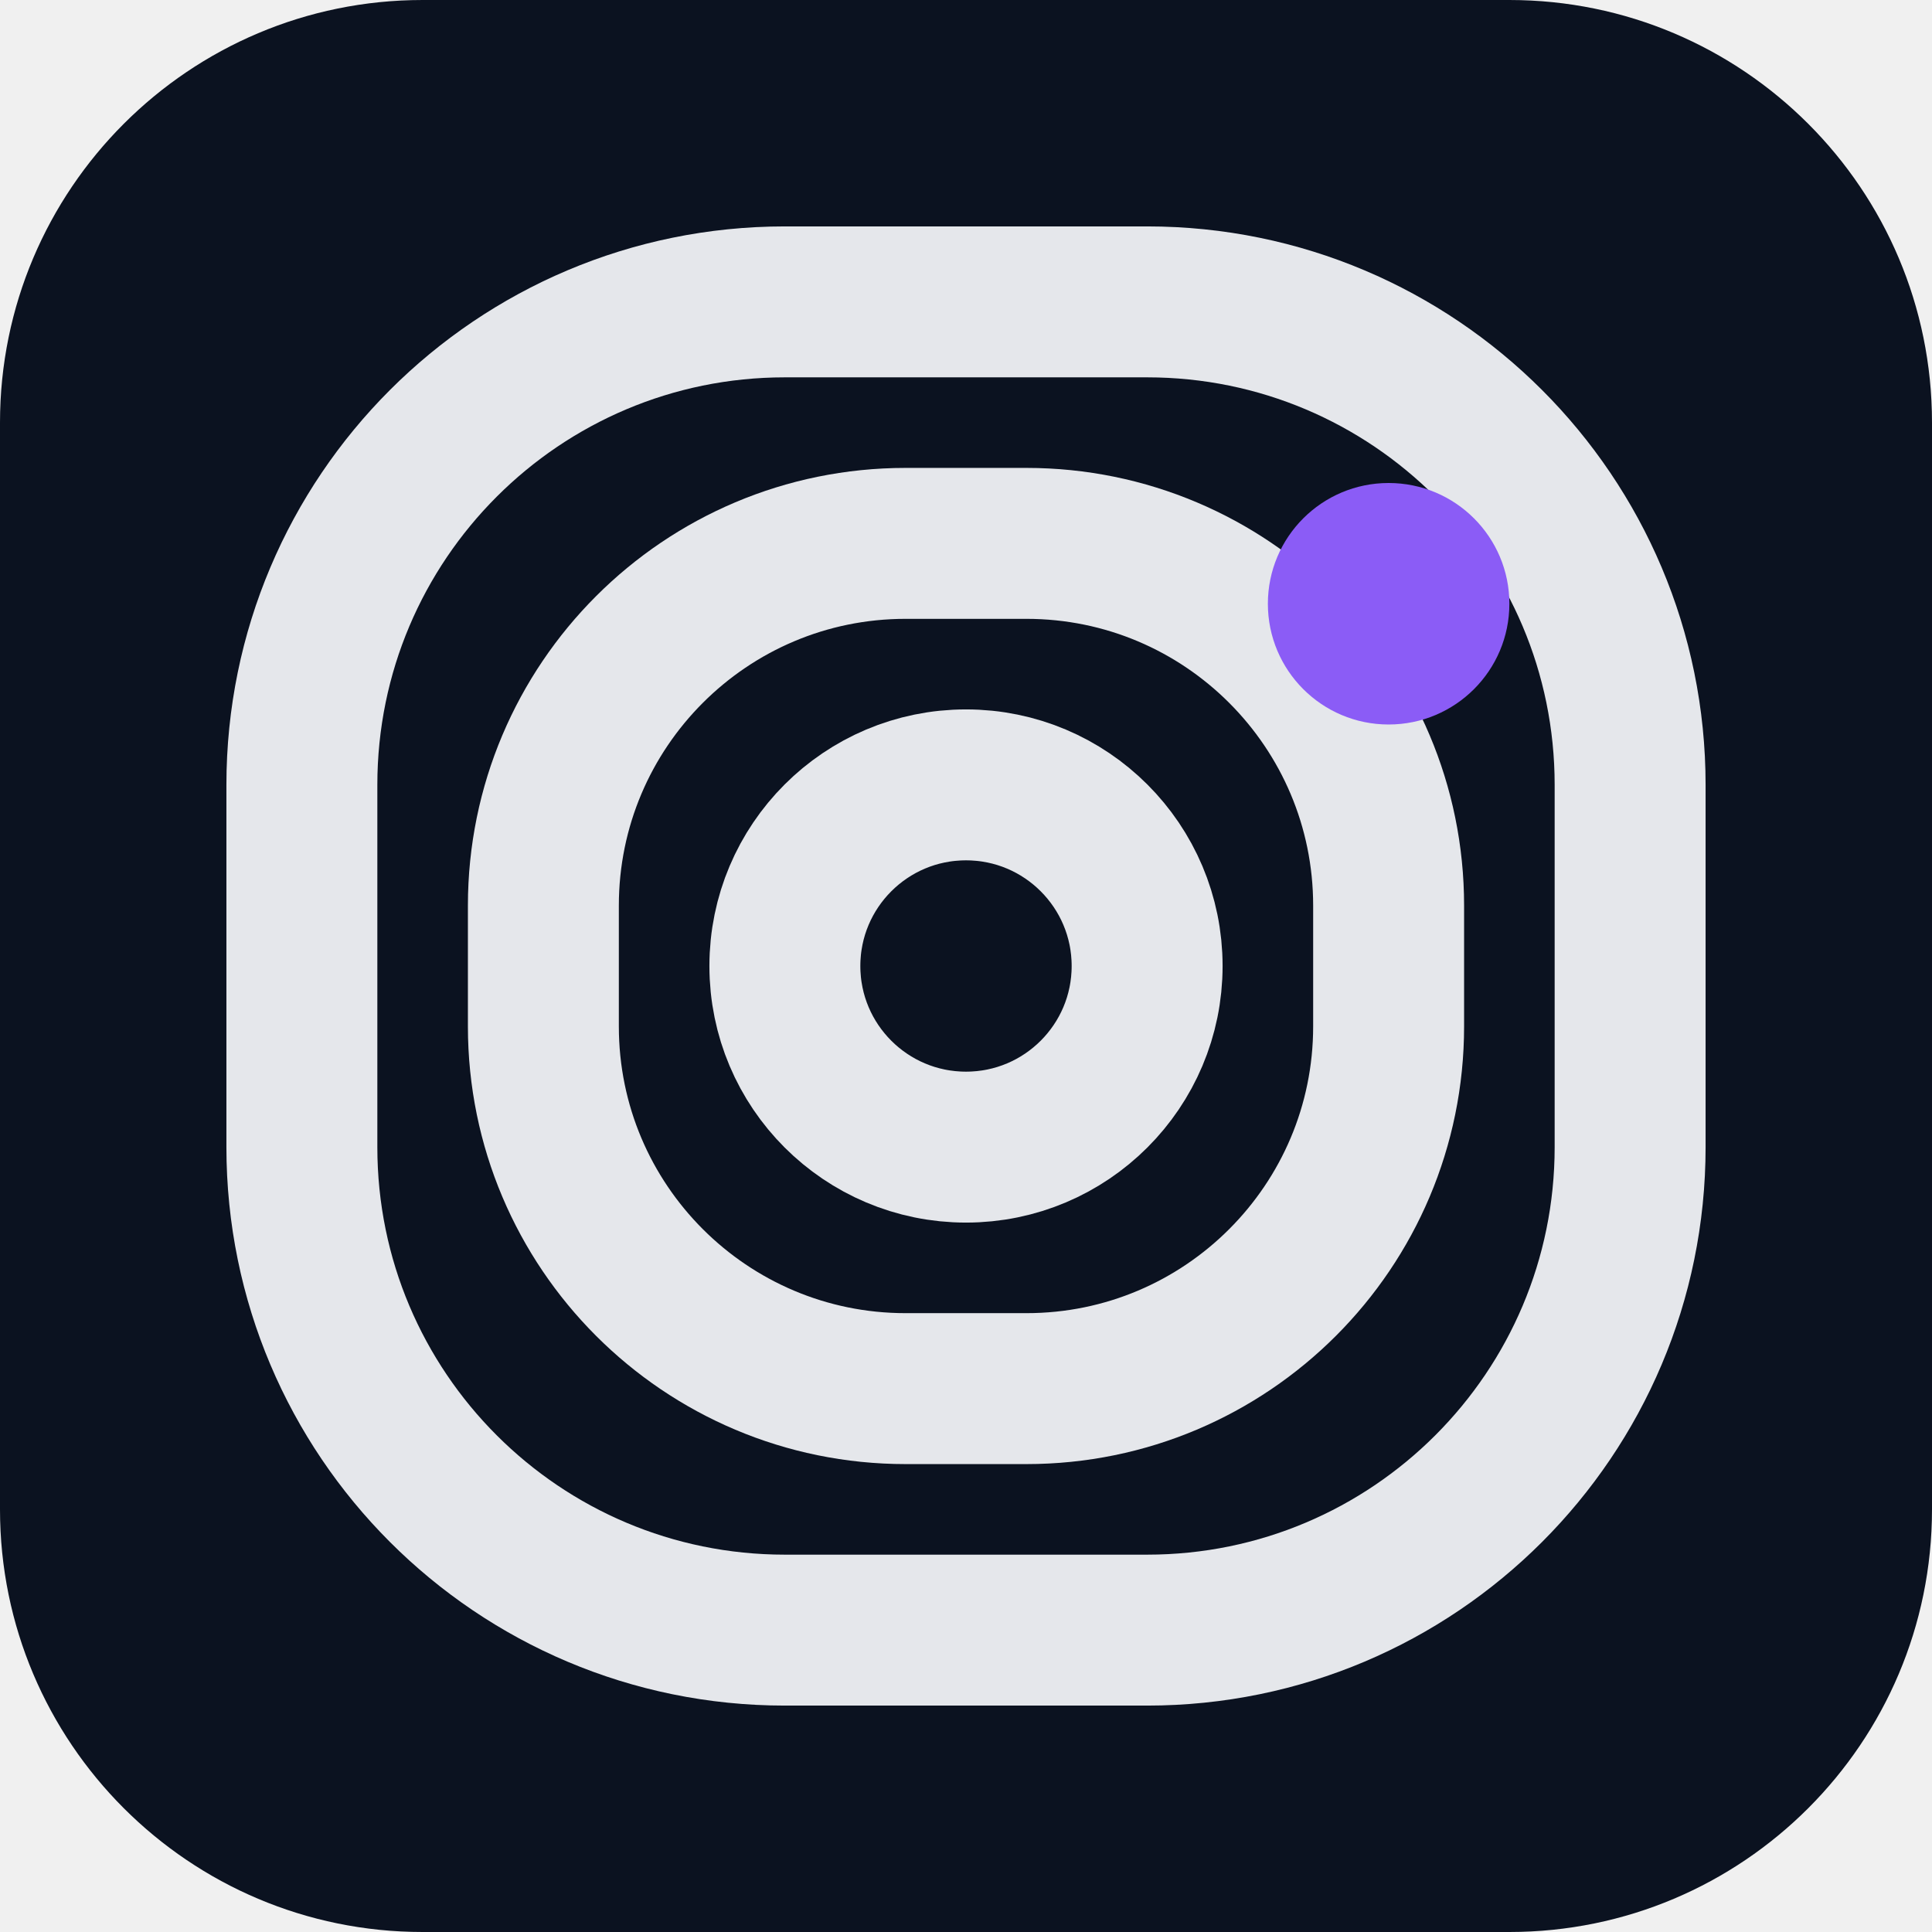
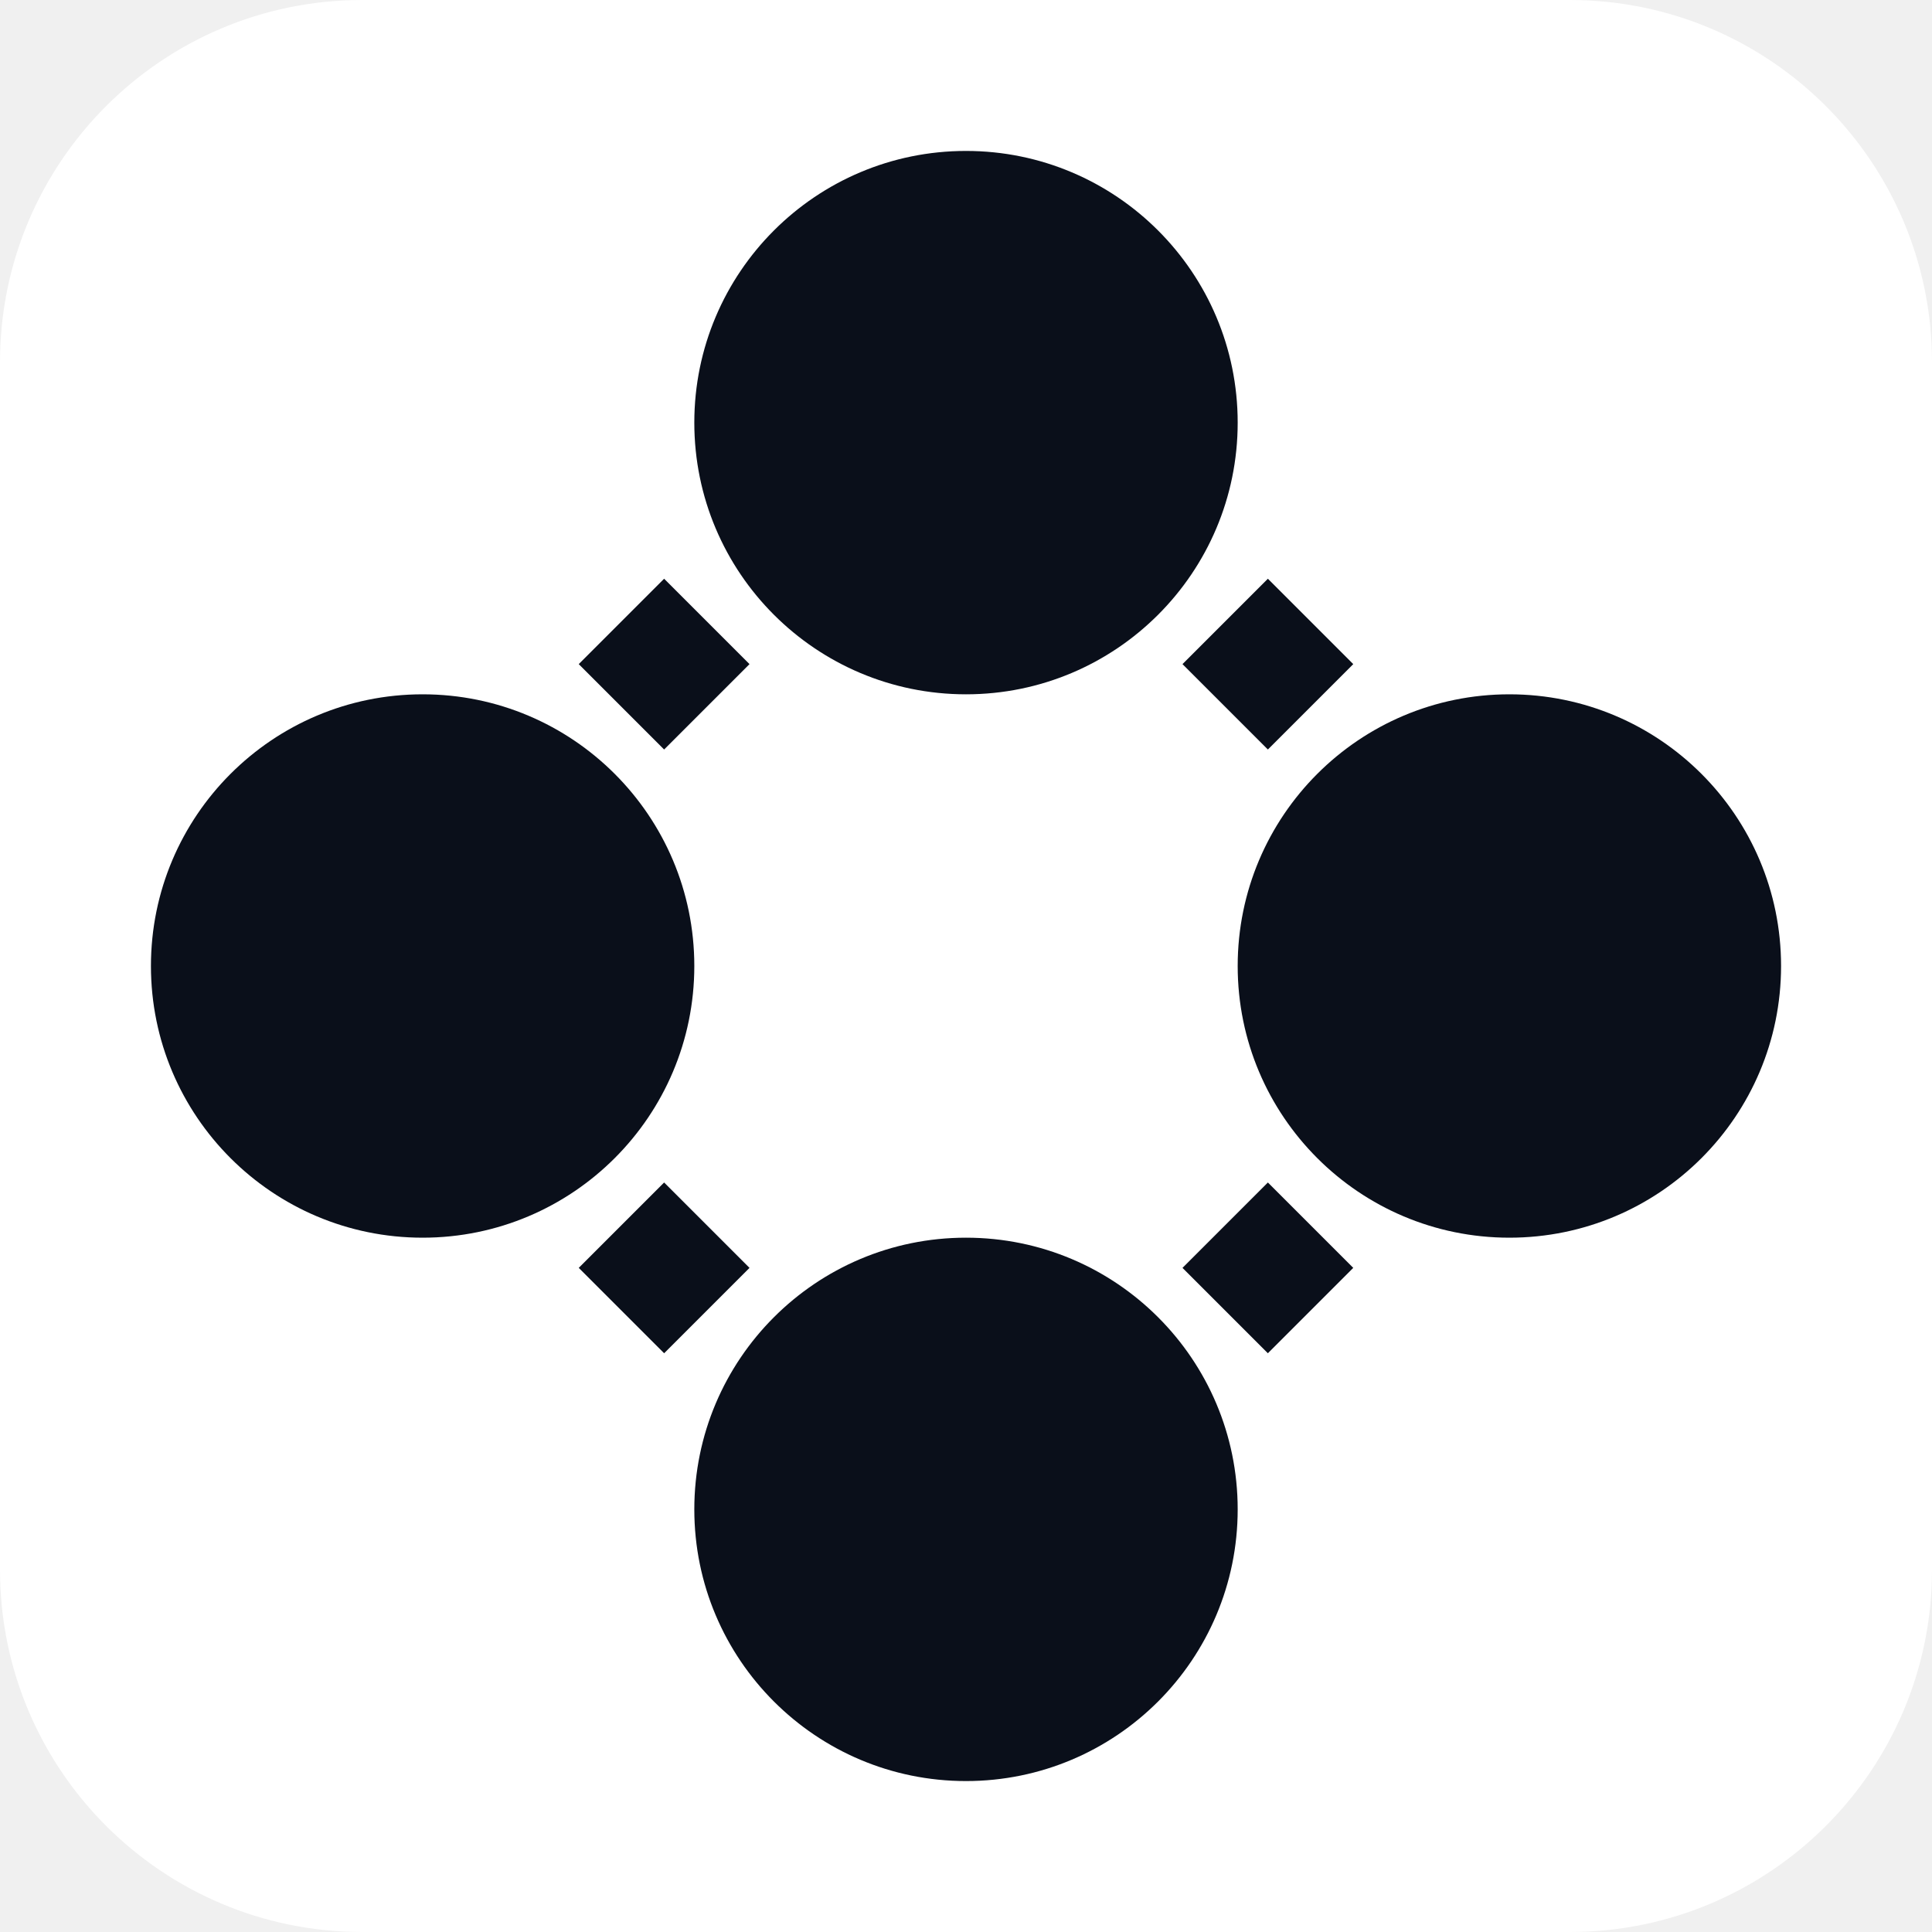
- <svg xmlns="http://www.w3.org/2000/svg" viewBox="0 0 64 64">
-   <rect width="64" height="64" rx="14" fill="#0B1220" />
-   <rect x="10" y="10" width="44" height="44" rx="16" fill="none" stroke="#E5E7EB" stroke-width="5" />
-   <rect x="18" y="18" width="28" height="28" rx="12" fill="none" stroke="#E5E7EB" stroke-width="5" />
-   <rect x="26" y="26" width="12" height="12" rx="6" fill="none" stroke="#E5E7EB" stroke-width="5" />
-   <circle cx="46" cy="20" r="4" fill="#8B5CF6" />
+ <svg xmlns="http://www.w3.org/2000/svg" viewBox="0 0 128 128">
+   <rect width="128" height="128" rx="24" fill="#ffffff" />
+   <g fill="#0a0f1a">
+     <circle cx="64" cy="28" r="18" />
+     <circle cx="28" cy="64" r="18" />
+     <circle cx="100" cy="64" r="18" />
+     <circle cx="64" cy="100" r="18" />
+     <rect x="40" y="40" width="8" height="8" transform="rotate(45 44 44)" />
+     <rect x="80" y="40" width="8" height="8" transform="rotate(45 84 44)" />
+     <rect x="40" y="80" width="8" height="8" transform="rotate(45 44 84)" />
+     <rect x="80" y="80" width="8" height="8" transform="rotate(45 84 84)" />
+   </g>
</svg>
